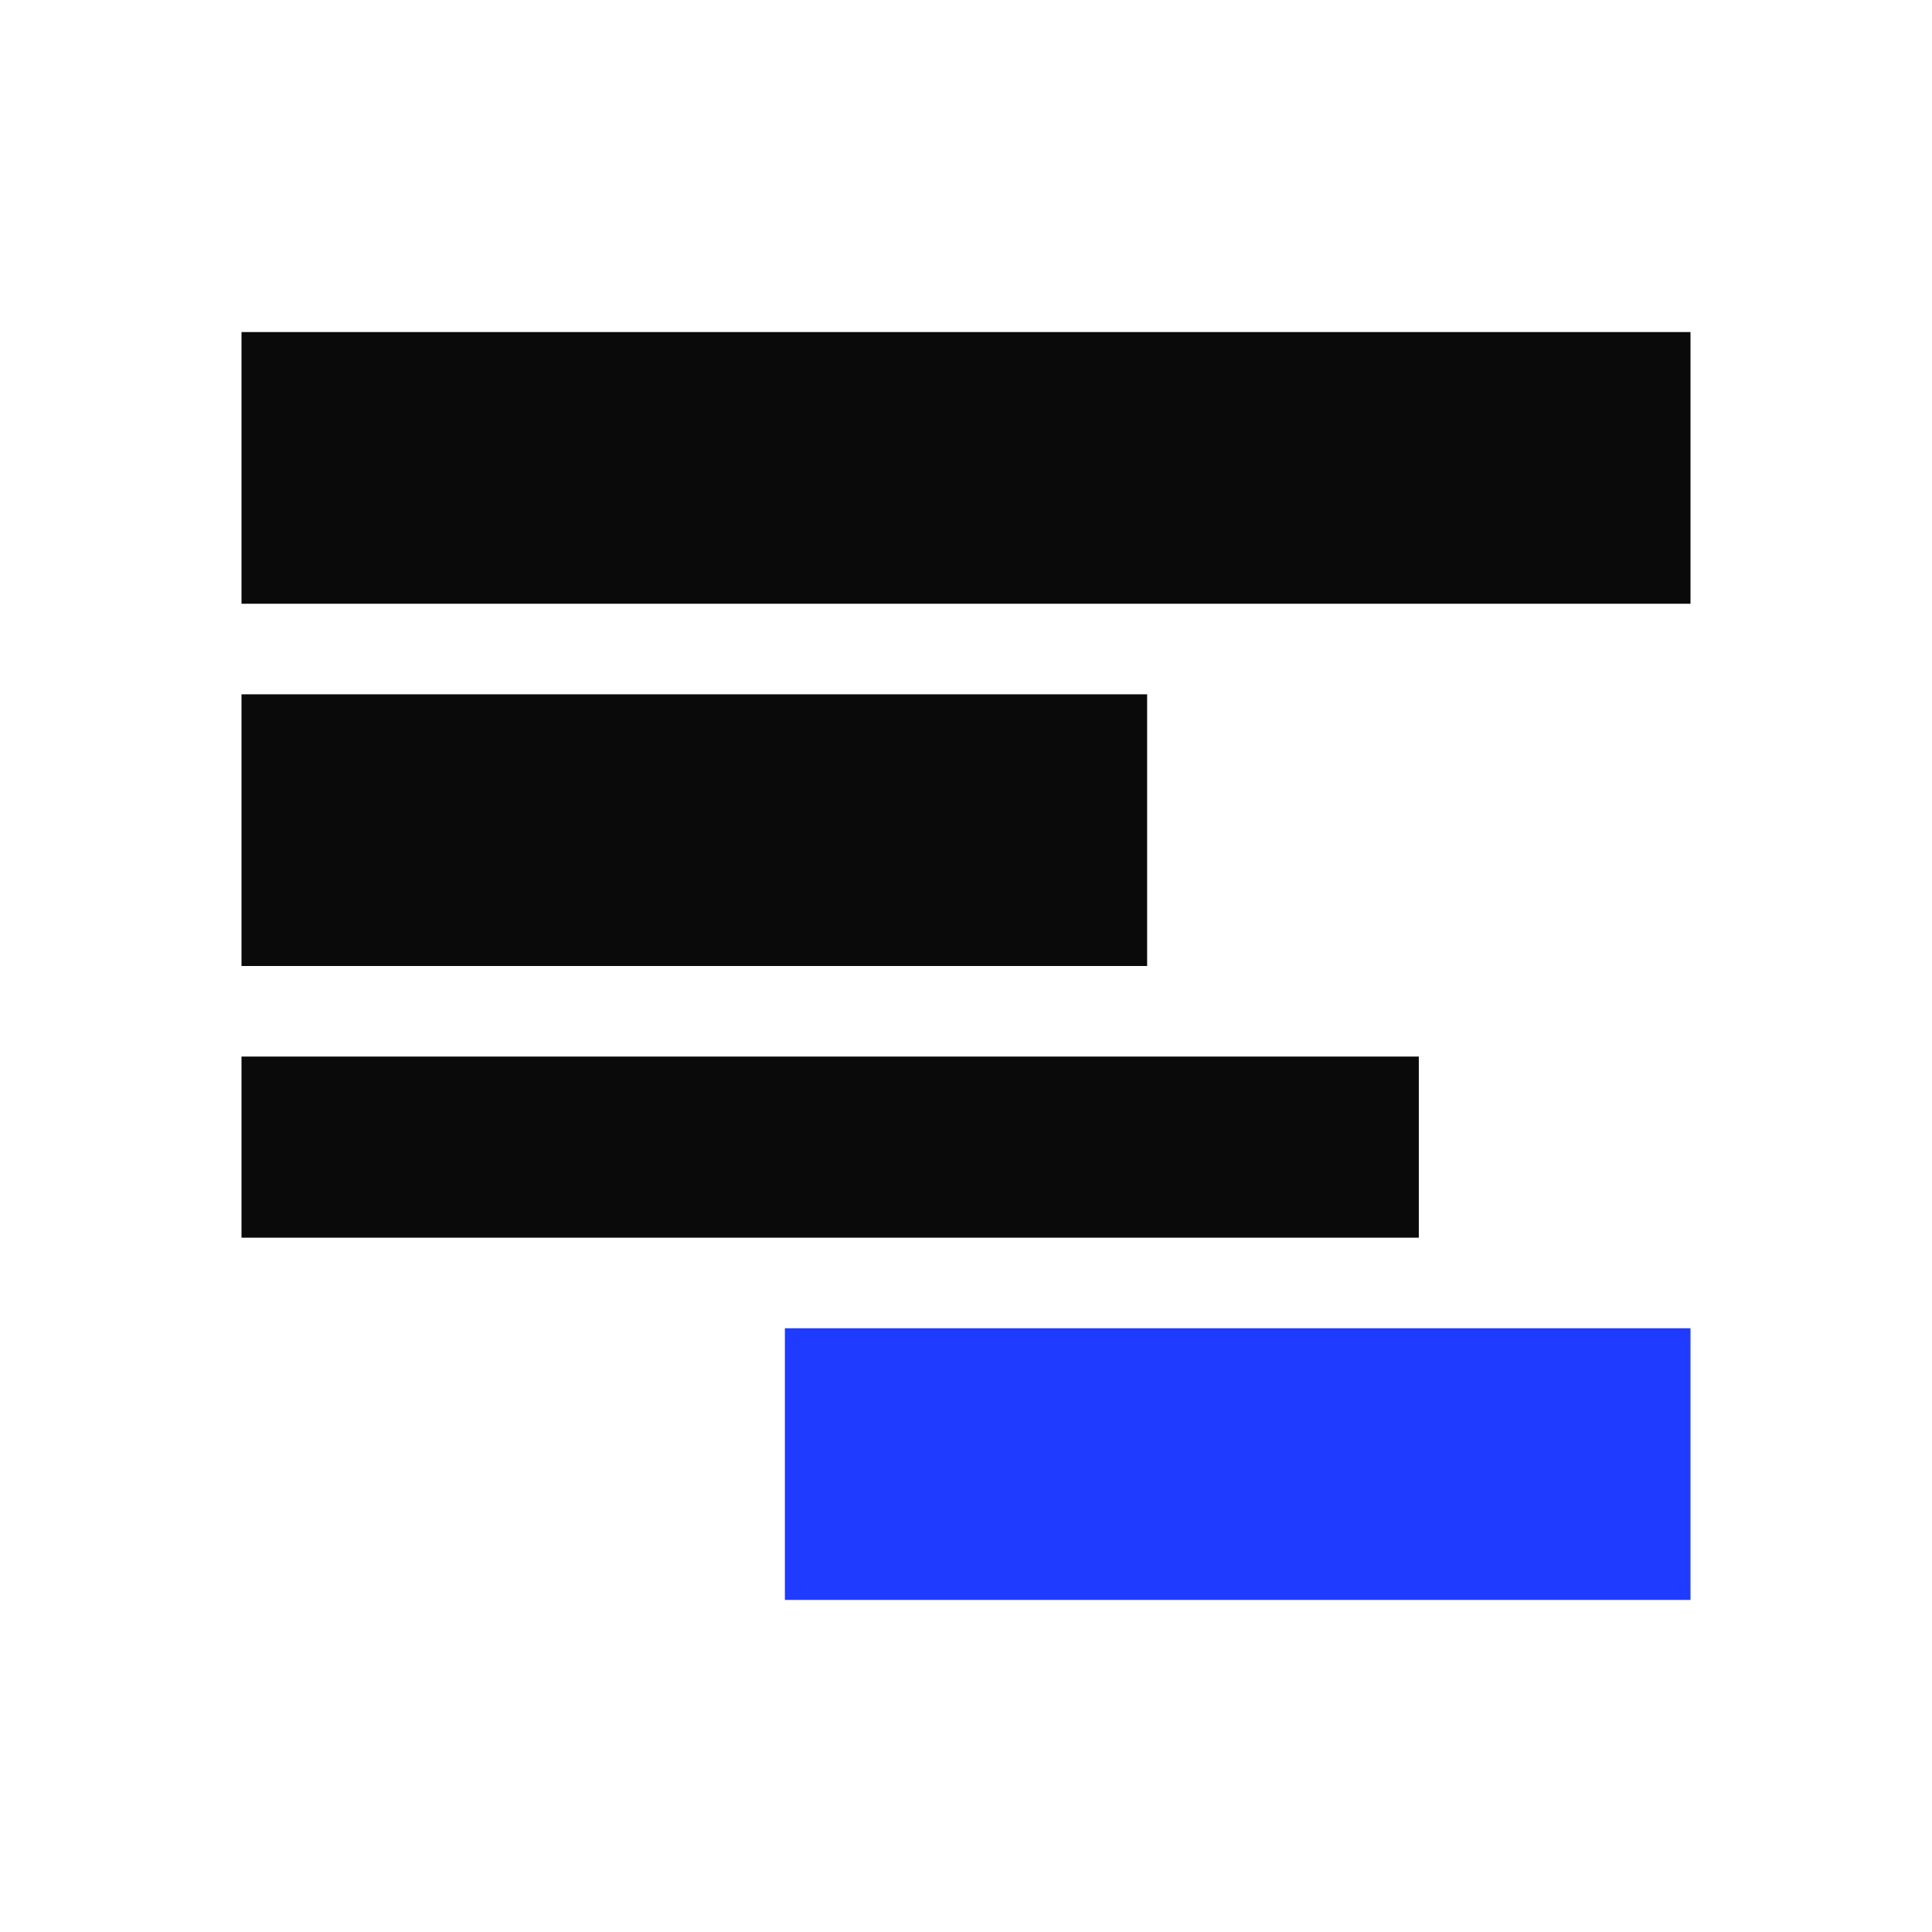
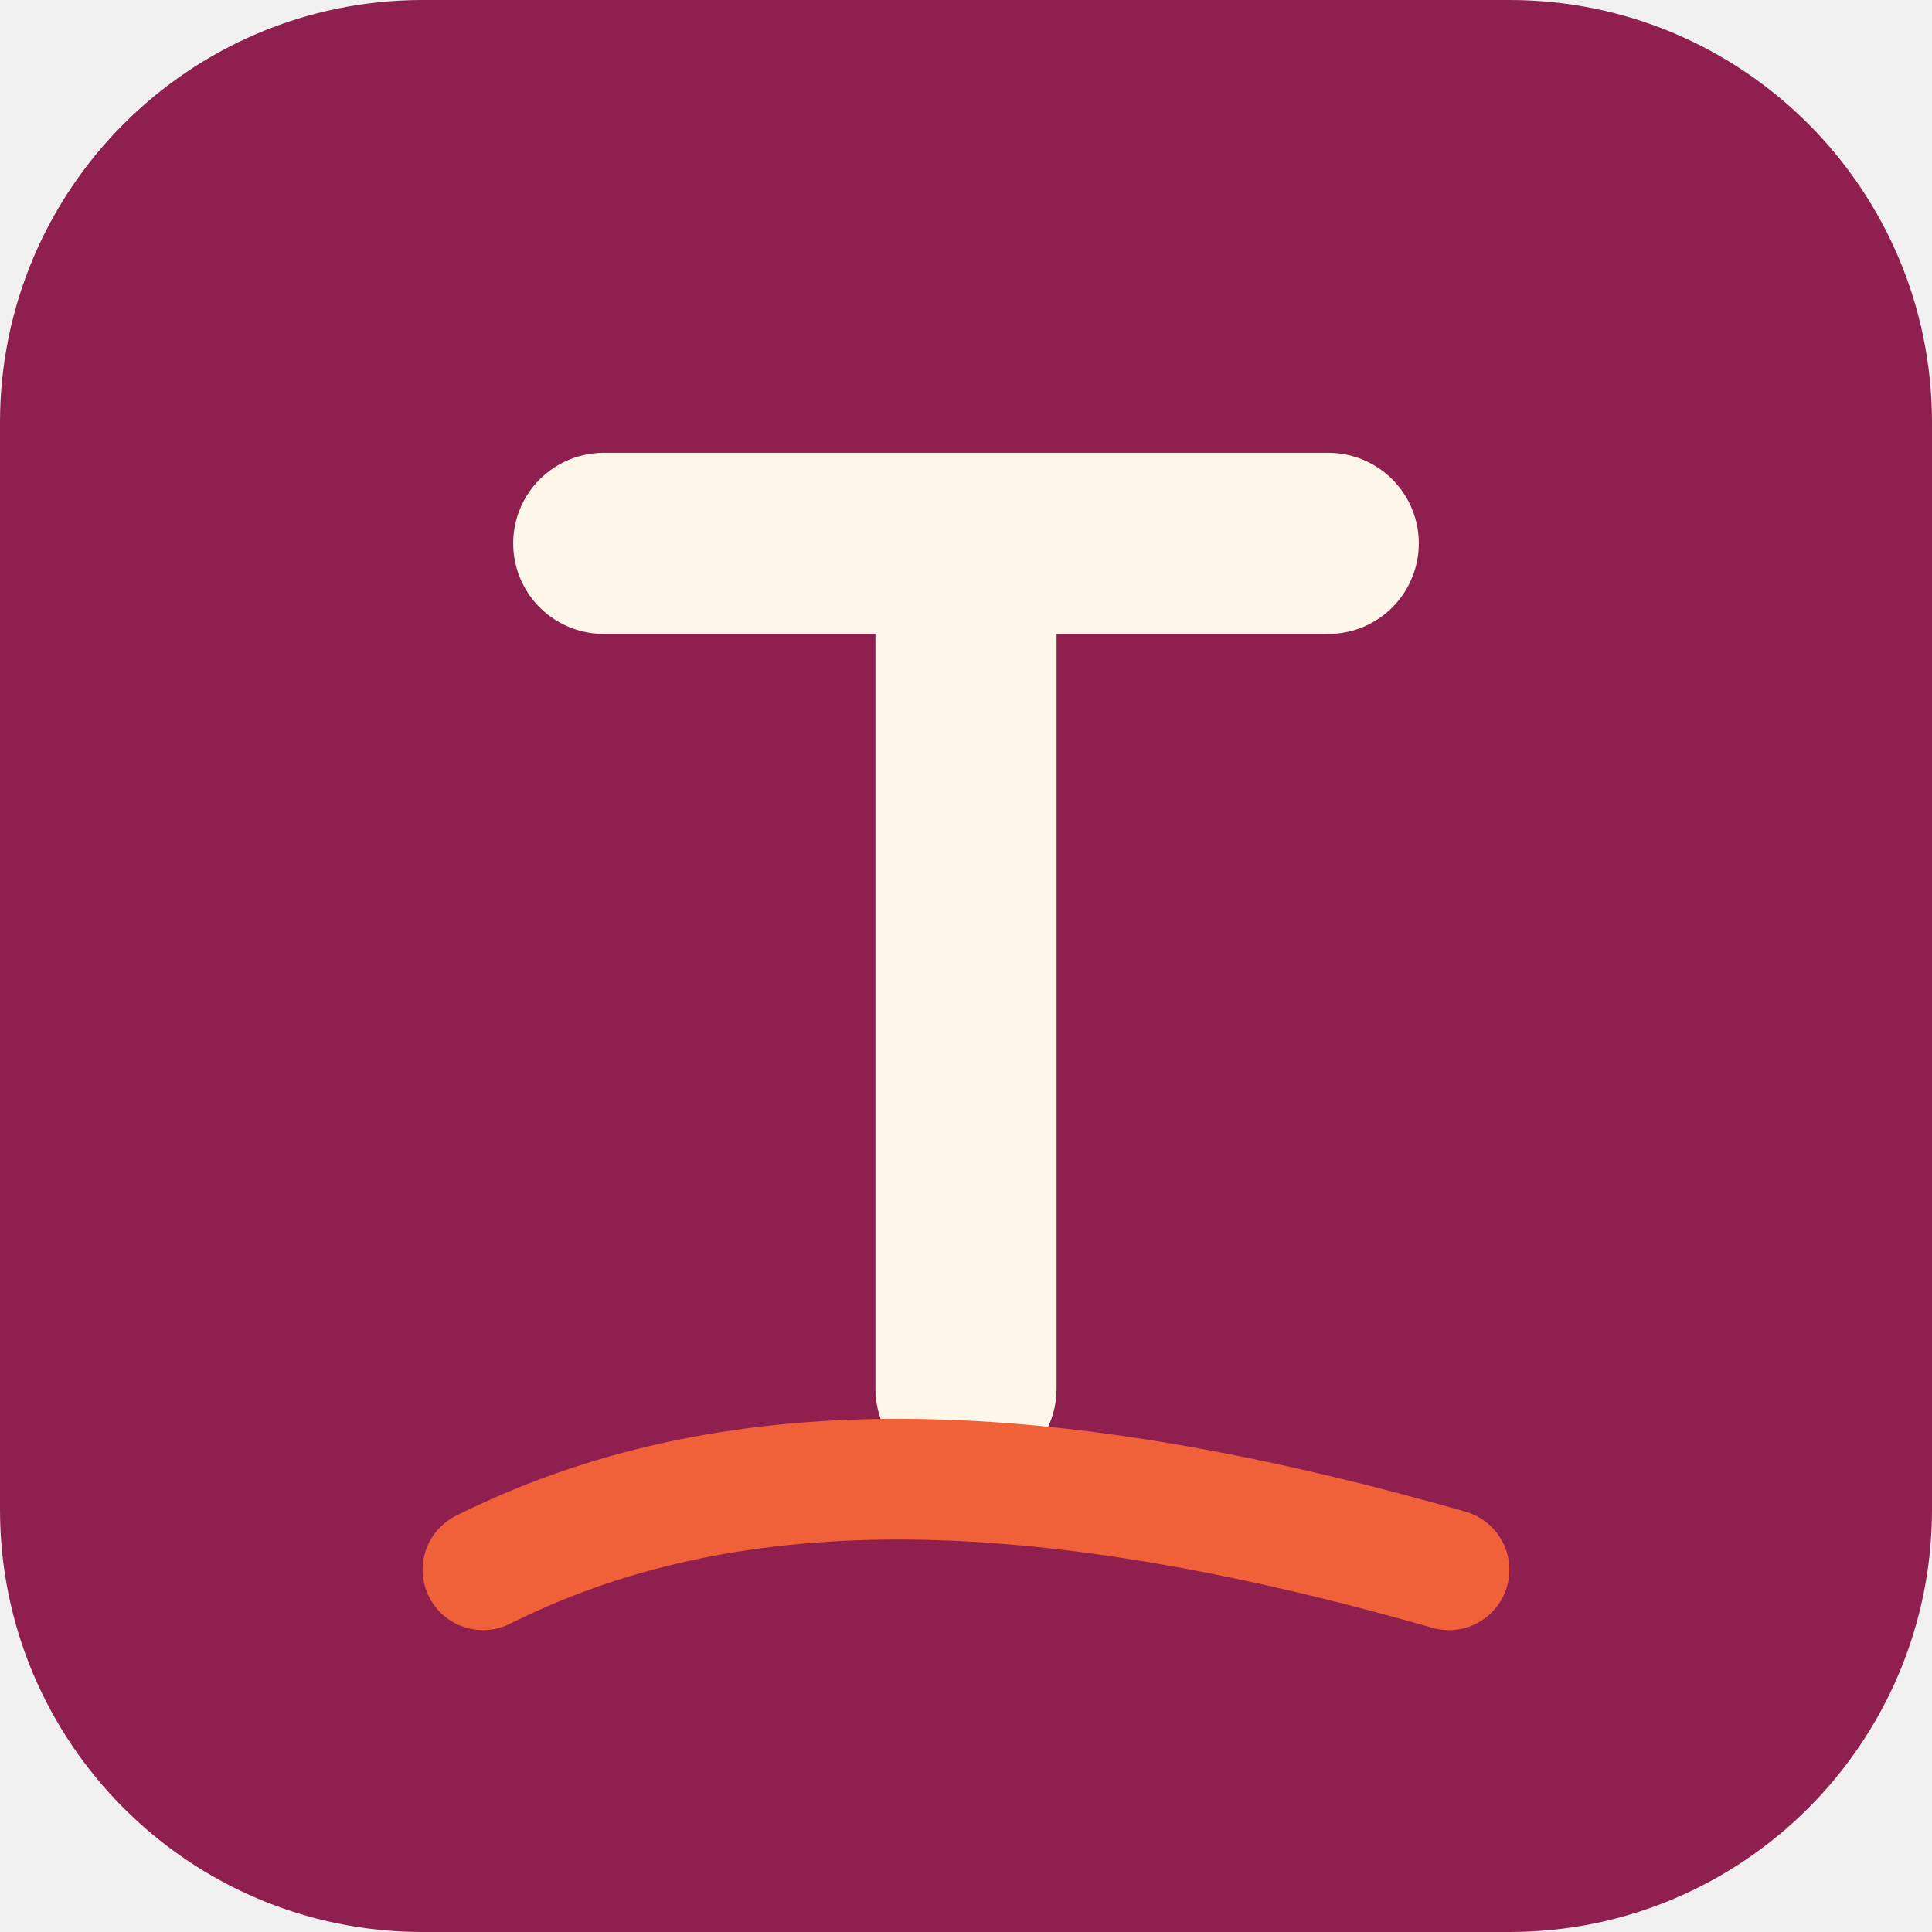
- <svg xmlns="http://www.w3.org/2000/svg" width="32" height="32" viewBox="0 0 32 32">
-   <rect width="32" height="32" fill="#FFFFFF" />
-   <rect x="4.00" y="5.50" width="24.00" height="4.50" fill="#0A0A0A" />
-   <rect x="4.00" y="11.50" width="15.00" height="4.50" fill="#0A0A0A" />
-   <rect x="4.00" y="17.50" width="19.50" height="3.00" fill="#0A0A0A" />
-   <rect x="13.00" y="22.00" width="15.00" height="4.50" fill="#1F3BFF" />
+ <svg xmlns="http://www.w3.org/2000/svg" viewBox="0 0 32 32">
+   <rect width="32" height="32" rx="7" fill="#8E1F4E" />
+   <path d="M10 9h12M16 9v14" stroke="#FFF6EA" stroke-width="3" stroke-linecap="round" />
+   <path d="M8 26c4-2 9-2 16 0" stroke="#F0613A" stroke-width="2" stroke-linecap="round" fill="none" />
</svg>
